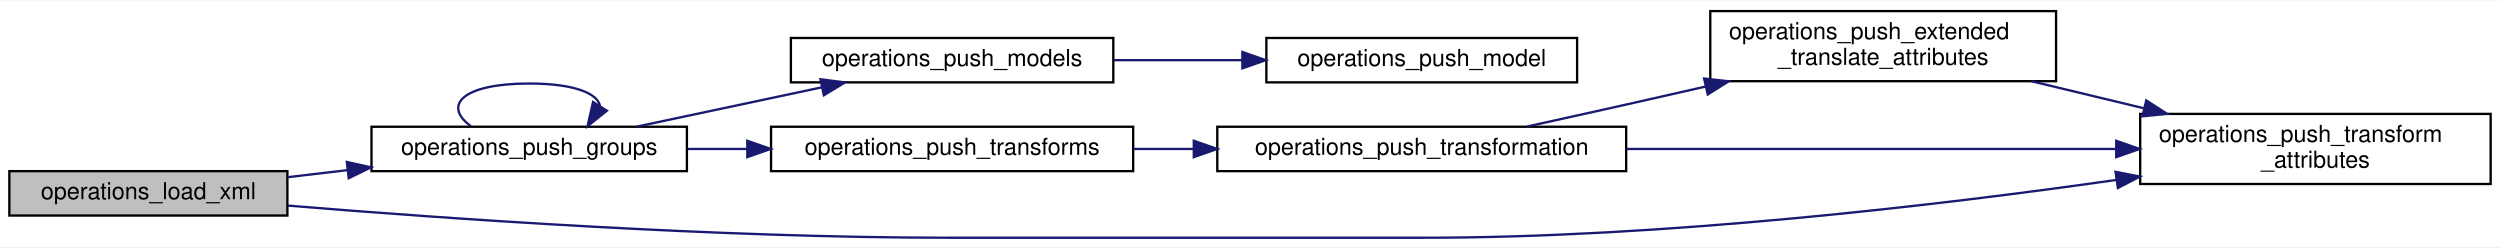
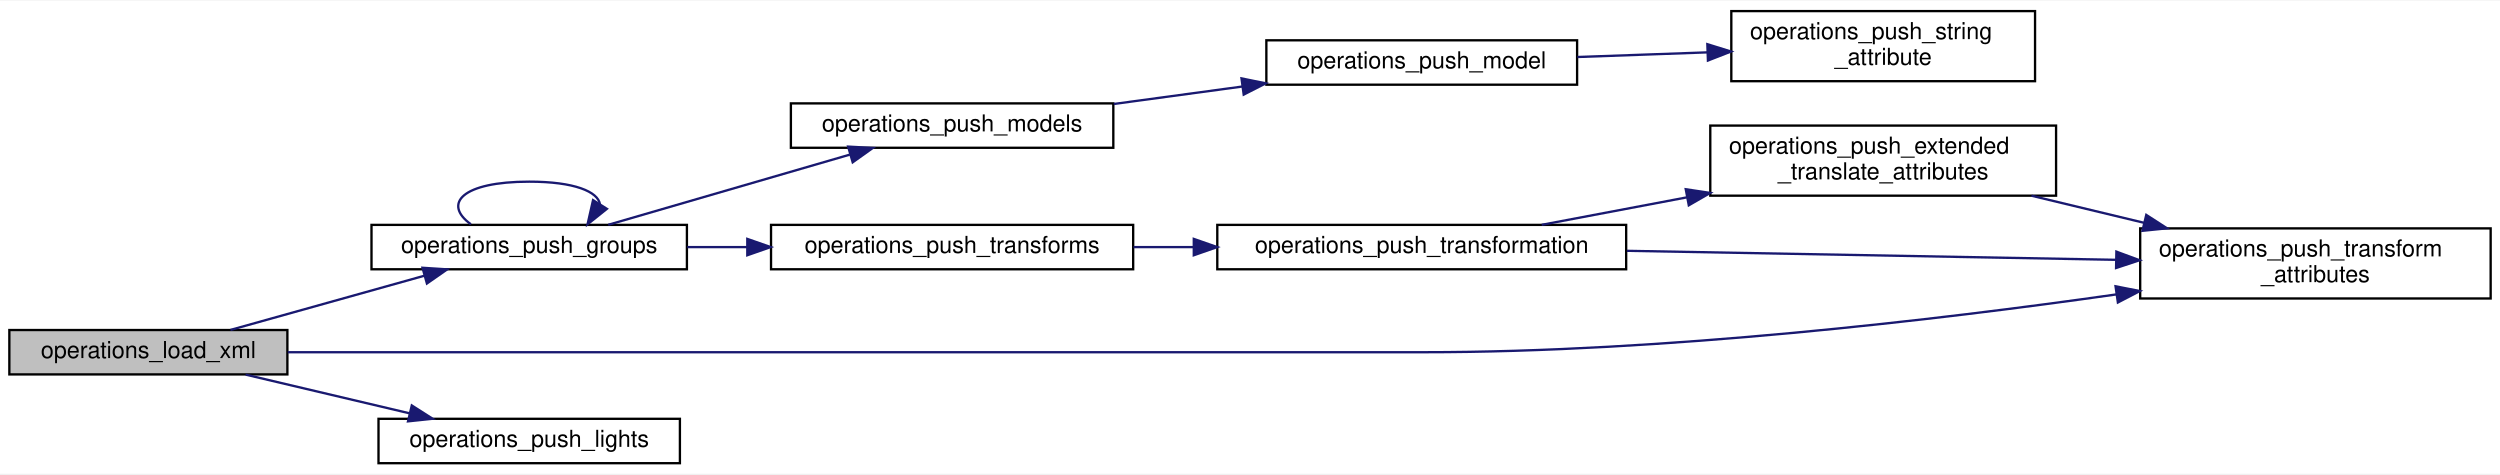
- <svg xmlns="http://www.w3.org/2000/svg" xmlns:xlink="http://www.w3.org/1999/xlink" width="1070pt" height="106pt" viewBox="0.00 0.00 1070.00 105.50">
-   <g id="graph0" class="graph" transform="scale(1 1) rotate(0) translate(4 101.5)">
-     <polygon fill="white" stroke="transparent" points="-4,4 -4,-101.5 1066,-101.5 1066,4 -4,4" />
+ <svg xmlns="http://www.w3.org/2000/svg" xmlns:xlink="http://www.w3.org/1999/xlink" width="1070pt" height="203pt" viewBox="0.00 0.00 1070.00 202.50">
+   <g id="graph0" class="graph" transform="scale(1 1) rotate(0) translate(4 198.5)">
+     <polygon fill="white" stroke="transparent" points="-4,4 -4,-198.5 1066,-198.5 1066,4 -4,4" />
    <g id="node1" class="node">
      <g id="a_node1">
        <a xlink:title=" ">
-           <polygon fill="#bfbfbf" stroke="black" points="0,-9.5 0,-28.5 119,-28.5 119,-9.5 0,-9.5" />
-           <text text-anchor="middle" x="59.5" y="-16.5" font-family="Helvetica,sans-Serif" font-size="10.00">operations_load_xml</text>
+           <polygon fill="#bfbfbf" stroke="black" points="0,-38.5 0,-57.5 119,-57.5 119,-38.5 0,-38.5" />
+           <text text-anchor="middle" x="59.5" y="-45.5" font-family="Helvetica,sans-Serif" font-size="10.00">operations_load_xml</text>
        </a>
      </g>
    </g>
    <g id="node2" class="node">
      <g id="a_node2">
        <a xlink:href="group___groups.html#ga72c2d5ef943a89f829c08f6707e7669d" target="_top" xlink:title=" ">
-           <polygon fill="white" stroke="black" points="155,-28.5 155,-47.5 290,-47.5 290,-28.5 155,-28.5" />
-           <text text-anchor="middle" x="222.5" y="-35.5" font-family="Helvetica,sans-Serif" font-size="10.00">operations_push_groups</text>
+           <polygon fill="white" stroke="black" points="155,-83.5 155,-102.5 290,-102.5 290,-83.5 155,-83.5" />
+           <text text-anchor="middle" x="222.5" y="-90.5" font-family="Helvetica,sans-Serif" font-size="10.00">operations_push_groups</text>
        </a>
      </g>
    </g>
    <g id="edge1" class="edge">
-       <path fill="none" stroke="midnightblue" d="M119.08,-25.91C127.42,-26.9 136.09,-27.92 144.71,-28.94" />
-       <polygon fill="midnightblue" stroke="midnightblue" points="144.44,-32.43 154.78,-30.13 145.26,-25.48 144.44,-32.43" />
+       <path fill="none" stroke="midnightblue" d="M94.64,-57.54C118.87,-64.31 151.6,-73.46 177.74,-80.77" />
+       <polygon fill="midnightblue" stroke="midnightblue" points="176.83,-84.15 187.41,-83.47 178.72,-77.41 176.83,-84.15" />
    </g>
-     <g id="node8" class="node">
-       <g id="a_node8">
-         <a xlink:href="group___transforms.html#gaa15fe56d7980e7877845f3bc09125017" target="_top" xlink:title=" ">
-           <polygon fill="white" stroke="black" points="912,-23 912,-53 1062,-53 1062,-23 912,-23" />
-           <text text-anchor="start" x="920" y="-41" font-family="Helvetica,sans-Serif" font-size="10.00">operations_push_transform</text>
-           <text text-anchor="middle" x="987" y="-30" font-family="Helvetica,sans-Serif" font-size="10.00">_attributes</text>
+     <g id="node9" class="node">
+       <g id="a_node9">
+         <a xlink:href="group___transforms.html#ga322e67bfbfd0f7db581a853b85fea9c1" target="_top" xlink:title=" ">
+           <polygon fill="white" stroke="black" points="912,-71 912,-101 1062,-101 1062,-71 912,-71" />
+           <text text-anchor="start" x="920" y="-89" font-family="Helvetica,sans-Serif" font-size="10.00">operations_push_transform</text>
+           <text text-anchor="middle" x="987" y="-78" font-family="Helvetica,sans-Serif" font-size="10.00">_attributes</text>
        </a>
      </g>
    </g>
-     <g id="edge10" class="edge">
-       <path fill="none" stroke="midnightblue" d="M119.15,-13.76C187.22,-8.13 302.89,0 402.5,0 402.5,0 402.5,0 605.5,0 707.79,0 824.79,-13.77 901.73,-24.73" />
-       <polygon fill="midnightblue" stroke="midnightblue" points="901.45,-28.22 911.85,-26.18 902.45,-21.29 901.45,-28.22" />
+     <g id="edge12" class="edge">
+       <path fill="none" stroke="midnightblue" d="M119.2,-48C187.33,-48 303.05,-48 402.5,-48 402.5,-48 402.5,-48 605.5,-48 707.79,-48 824.79,-61.77 901.73,-72.73" />
+       <polygon fill="midnightblue" stroke="midnightblue" points="901.45,-76.22 911.85,-74.18 902.45,-69.29 901.45,-76.22" />
+     </g>
+     <g id="node10" class="node">
+       <g id="a_node10">
+         <a xlink:href="group__xml.html#ga13d09c76a06c071031512828eb7bc4fa" target="_top" xlink:title=" ">
+           <polygon fill="white" stroke="black" points="158,-0.5 158,-19.5 287,-19.5 287,-0.5 158,-0.5" />
+           <text text-anchor="middle" x="222.5" y="-7.5" font-family="Helvetica,sans-Serif" font-size="10.00">operations_push_lights</text>
+         </a>
+       </g>
+     </g>
+     <g id="edge11" class="edge">
+       <path fill="none" stroke="midnightblue" d="M101.13,-38.41C122.47,-33.37 148.81,-27.16 171.41,-21.82" />
+       <polygon fill="midnightblue" stroke="midnightblue" points="172.24,-25.22 181.17,-19.52 170.63,-18.41 172.24,-25.22" />
    </g>
    <g id="edge2" class="edge">
-       <path fill="none" stroke="midnightblue" d="M197.53,-47.76C185.38,-56.57 193.71,-66 222.5,-66 241.85,-66 251.95,-61.74 252.81,-56.27" />
-       <polygon fill="midnightblue" stroke="midnightblue" points="255.75,-54.37 247.47,-47.76 249.82,-58.09 255.75,-54.37" />
+       <path fill="none" stroke="midnightblue" d="M197.53,-102.76C185.38,-111.57 193.71,-121 222.5,-121 241.85,-121 251.95,-116.74 252.81,-111.27" />
+       <polygon fill="midnightblue" stroke="midnightblue" points="255.75,-109.37 247.47,-102.76 249.82,-113.09 255.75,-109.37" />
    </g>
    <g id="node3" class="node">
      <g id="a_node3">
-         <a xlink:href="group___models.html#gaca17d77a06e750f5cd95c1b79e1a8a30" target="_top" xlink:title=" ">
-           <polygon fill="white" stroke="black" points="334.5,-66.5 334.5,-85.5 472.5,-85.5 472.5,-66.5 334.5,-66.5" />
-           <text text-anchor="middle" x="403.5" y="-73.5" font-family="Helvetica,sans-Serif" font-size="10.00">operations_push_models</text>
+         <a xlink:href="group___models.html#gae6874961000e3d9274674e4f9c21dd60" target="_top" xlink:title=" ">
+           <polygon fill="white" stroke="black" points="334.5,-135.5 334.5,-154.5 472.5,-154.5 472.5,-135.5 334.5,-135.5" />
+           <text text-anchor="middle" x="403.5" y="-142.5" font-family="Helvetica,sans-Serif" font-size="10.00">operations_push_models</text>
        </a>
      </g>
    </g>
    <g id="edge3" class="edge">
-       <path fill="none" stroke="midnightblue" d="M268.67,-47.59C292.72,-52.69 322.47,-59.01 347.82,-64.39" />
-       <polygon fill="midnightblue" stroke="midnightblue" points="347.15,-67.83 357.66,-66.48 348.6,-60.98 347.15,-67.83" />
+       <path fill="none" stroke="midnightblue" d="M256.33,-102.54C285.38,-110.98 327.97,-123.35 359.69,-132.56" />
+       <polygon fill="midnightblue" stroke="midnightblue" points="358.99,-136.01 369.57,-135.43 360.95,-129.28 358.99,-136.01" />
+     </g>
+     <g id="node6" class="node">
+       <g id="a_node6">
+         <a xlink:href="group___transforms.html#gad83b646af5265ef92c21db557652be7d" target="_top" xlink:title=" ">
+           <polygon fill="white" stroke="black" points="326,-83.5 326,-102.5 481,-102.5 481,-83.5 326,-83.5" />
+           <text text-anchor="middle" x="403.5" y="-90.5" font-family="Helvetica,sans-Serif" font-size="10.00">operations_push_transforms</text>
+         </a>
+       </g>
+     </g>
+     <g id="edge6" class="edge">
+       <path fill="none" stroke="midnightblue" d="M290.15,-93C298.51,-93 307.16,-93 315.77,-93" />
+       <polygon fill="midnightblue" stroke="midnightblue" points="315.84,-96.5 325.84,-93 315.84,-89.5 315.84,-96.5" />
+     </g>
+     <g id="node4" class="node">
+       <g id="a_node4">
+         <a xlink:href="group___models.html#gaea4cf479be9d482699b0a7871a19efed" target="_top" xlink:title=" ">
+           <polygon fill="white" stroke="black" points="538,-162.5 538,-181.5 671,-181.5 671,-162.5 538,-162.5" />
+           <text text-anchor="middle" x="604.5" y="-169.5" font-family="Helvetica,sans-Serif" font-size="10.00">operations_push_model</text>
+         </a>
+       </g>
+     </g>
+     <g id="edge4" class="edge">
+       <path fill="none" stroke="midnightblue" d="M472.71,-154.25C490.46,-156.66 509.69,-159.27 527.8,-161.73" />
+       <polygon fill="midnightblue" stroke="midnightblue" points="527.36,-165.2 537.74,-163.08 528.3,-158.26 527.36,-165.2" />
    </g>
    <g id="node5" class="node">
      <g id="a_node5">
-         <a xlink:href="group___transforms.html#gaaa78b92f0257bb4755731622692de0cb" target="_top" xlink:title=" ">
-           <polygon fill="white" stroke="black" points="326,-28.5 326,-47.5 481,-47.5 481,-28.5 326,-28.5" />
-           <text text-anchor="middle" x="403.5" y="-35.5" font-family="Helvetica,sans-Serif" font-size="10.00">operations_push_transforms</text>
+         <a xlink:href="group___models.html#gaa7a60aeaf83f15158c6896c1b817eeee" target="_top" xlink:title=" ">
+           <polygon fill="white" stroke="black" points="737,-164 737,-194 867,-194 867,-164 737,-164" />
+           <text text-anchor="start" x="745" y="-182" font-family="Helvetica,sans-Serif" font-size="10.00">operations_push_string</text>
+           <text text-anchor="middle" x="802" y="-171" font-family="Helvetica,sans-Serif" font-size="10.00">_attribute</text>
        </a>
      </g>
    </g>
    <g id="edge5" class="edge">
-       <path fill="none" stroke="midnightblue" d="M290.15,-38C298.51,-38 307.16,-38 315.77,-38" />
-       <polygon fill="midnightblue" stroke="midnightblue" points="315.84,-41.5 325.84,-38 315.84,-34.5 315.84,-41.5" />
-     </g>
-     <g id="node4" class="node">
-       <g id="a_node4">
-         <a xlink:href="group___models.html#ga5dc84f3f40c0bb6ad63dc2da3793ddd9" target="_top" xlink:title=" ">
-           <polygon fill="white" stroke="black" points="538,-66.5 538,-85.5 671,-85.5 671,-66.5 538,-66.5" />
-           <text text-anchor="middle" x="604.5" y="-73.5" font-family="Helvetica,sans-Serif" font-size="10.00">operations_push_model</text>
-         </a>
-       </g>
-     </g>
-     <g id="edge4" class="edge">
-       <path fill="none" stroke="midnightblue" d="M472.71,-76C490.38,-76 509.51,-76 527.55,-76" />
-       <polygon fill="midnightblue" stroke="midnightblue" points="527.74,-79.5 537.74,-76 527.74,-72.5 527.74,-79.5" />
-     </g>
-     <g id="node6" class="node">
-       <g id="a_node6">
-         <a xlink:href="group___transforms.html#ga3ceb952cabab7fc6918d4a676d53508d" target="_top" xlink:title=" ">
-           <polygon fill="white" stroke="black" points="517,-28.5 517,-47.5 692,-47.5 692,-28.5 517,-28.5" />
-           <text text-anchor="middle" x="604.5" y="-35.5" font-family="Helvetica,sans-Serif" font-size="10.00">operations_push_transformation</text>
-         </a>
-       </g>
-     </g>
-     <g id="edge6" class="edge">
-       <path fill="none" stroke="midnightblue" d="M481.15,-38C489.57,-38 498.23,-38 506.85,-38" />
-       <polygon fill="midnightblue" stroke="midnightblue" points="506.94,-41.5 516.94,-38 506.94,-34.5 506.94,-41.5" />
+       <path fill="none" stroke="midnightblue" d="M671.14,-174.35C689.02,-174.99 708.51,-175.69 726.82,-176.34" />
+       <polygon fill="midnightblue" stroke="midnightblue" points="726.74,-179.84 736.86,-176.7 726.99,-172.85 726.74,-179.84" />
    </g>
    <g id="node7" class="node">
      <g id="a_node7">
-         <a xlink:href="group___transforms.html#ga5078bb9f7411d7f9f26c535a52ae7c6b" target="_top" xlink:title=" ">
-           <polygon fill="white" stroke="black" points="728,-67 728,-97 876,-97 876,-67 728,-67" />
-           <text text-anchor="start" x="736" y="-85" font-family="Helvetica,sans-Serif" font-size="10.00">operations_push_extended</text>
-           <text text-anchor="middle" x="802" y="-74" font-family="Helvetica,sans-Serif" font-size="10.00">_translate_attributes</text>
+         <a xlink:href="group___transforms.html#gafa423b24e0a976a40fa25bde5279d6da" target="_top" xlink:title=" ">
+           <polygon fill="white" stroke="black" points="517,-83.5 517,-102.5 692,-102.5 692,-83.5 517,-83.5" />
+           <text text-anchor="middle" x="604.5" y="-90.5" font-family="Helvetica,sans-Serif" font-size="10.00">operations_push_transformation</text>
        </a>
      </g>
    </g>
    <g id="edge7" class="edge">
-       <path fill="none" stroke="midnightblue" d="M649.52,-47.59C663.14,-50.58 678.2,-53.9 692,-57 702.99,-59.47 714.59,-62.1 725.97,-64.7" />
-       <polygon fill="midnightblue" stroke="midnightblue" points="725.36,-68.15 735.89,-66.96 726.92,-61.32 725.36,-68.15" />
+       <path fill="none" stroke="midnightblue" d="M481.15,-93C489.57,-93 498.23,-93 506.85,-93" />
+       <polygon fill="midnightblue" stroke="midnightblue" points="506.94,-96.5 516.94,-93 506.94,-89.5 506.94,-96.5" />
+     </g>
+     <g id="node8" class="node">
+       <g id="a_node8">
+         <a xlink:href="group___transforms.html#ga9fb2cf393283a6c4e01669d004e011cb" target="_top" xlink:title=" ">
+           <polygon fill="white" stroke="black" points="728,-115 728,-145 876,-145 876,-115 728,-115" />
+           <text text-anchor="start" x="736" y="-133" font-family="Helvetica,sans-Serif" font-size="10.00">operations_push_extended</text>
+           <text text-anchor="middle" x="802" y="-122" font-family="Helvetica,sans-Serif" font-size="10.00">_translate_attributes</text>
+         </a>
+       </g>
+     </g>
+     <g id="edge8" class="edge">
+       <path fill="none" stroke="midnightblue" d="M655.85,-102.53C674.79,-106.11 696.88,-110.29 718.02,-114.29" />
+       <polygon fill="midnightblue" stroke="midnightblue" points="717.5,-117.76 727.97,-116.18 718.8,-110.88 717.5,-117.76" />
+     </g>
+     <g id="edge10" class="edge">
+       <path fill="none" stroke="midnightblue" d="M692.32,-91.4C755.06,-90.25 839.38,-88.7 901.57,-87.55" />
+       <polygon fill="midnightblue" stroke="midnightblue" points="901.81,-91.05 911.74,-87.37 901.68,-84.05 901.81,-91.05" />
    </g>
    <g id="edge9" class="edge">
-       <path fill="none" stroke="midnightblue" d="M692.32,-38C755.06,-38 839.38,-38 901.57,-38" />
-       <polygon fill="midnightblue" stroke="midnightblue" points="901.74,-41.5 911.74,-38 901.74,-34.5 901.74,-41.5" />
-     </g>
-     <g id="edge8" class="edge">
-       <path fill="none" stroke="midnightblue" d="M865.47,-66.98C880.99,-63.25 897.75,-59.22 913.7,-55.38" />
-       <polygon fill="midnightblue" stroke="midnightblue" points="914.6,-58.77 923.5,-53.03 912.96,-51.96 914.6,-58.77" />
+       <path fill="none" stroke="midnightblue" d="M865.47,-114.98C880.99,-111.25 897.75,-107.22 913.7,-103.38" />
+       <polygon fill="midnightblue" stroke="midnightblue" points="914.6,-106.77 923.5,-101.03 912.96,-99.96 914.6,-106.77" />
    </g>
  </g>
</svg>
